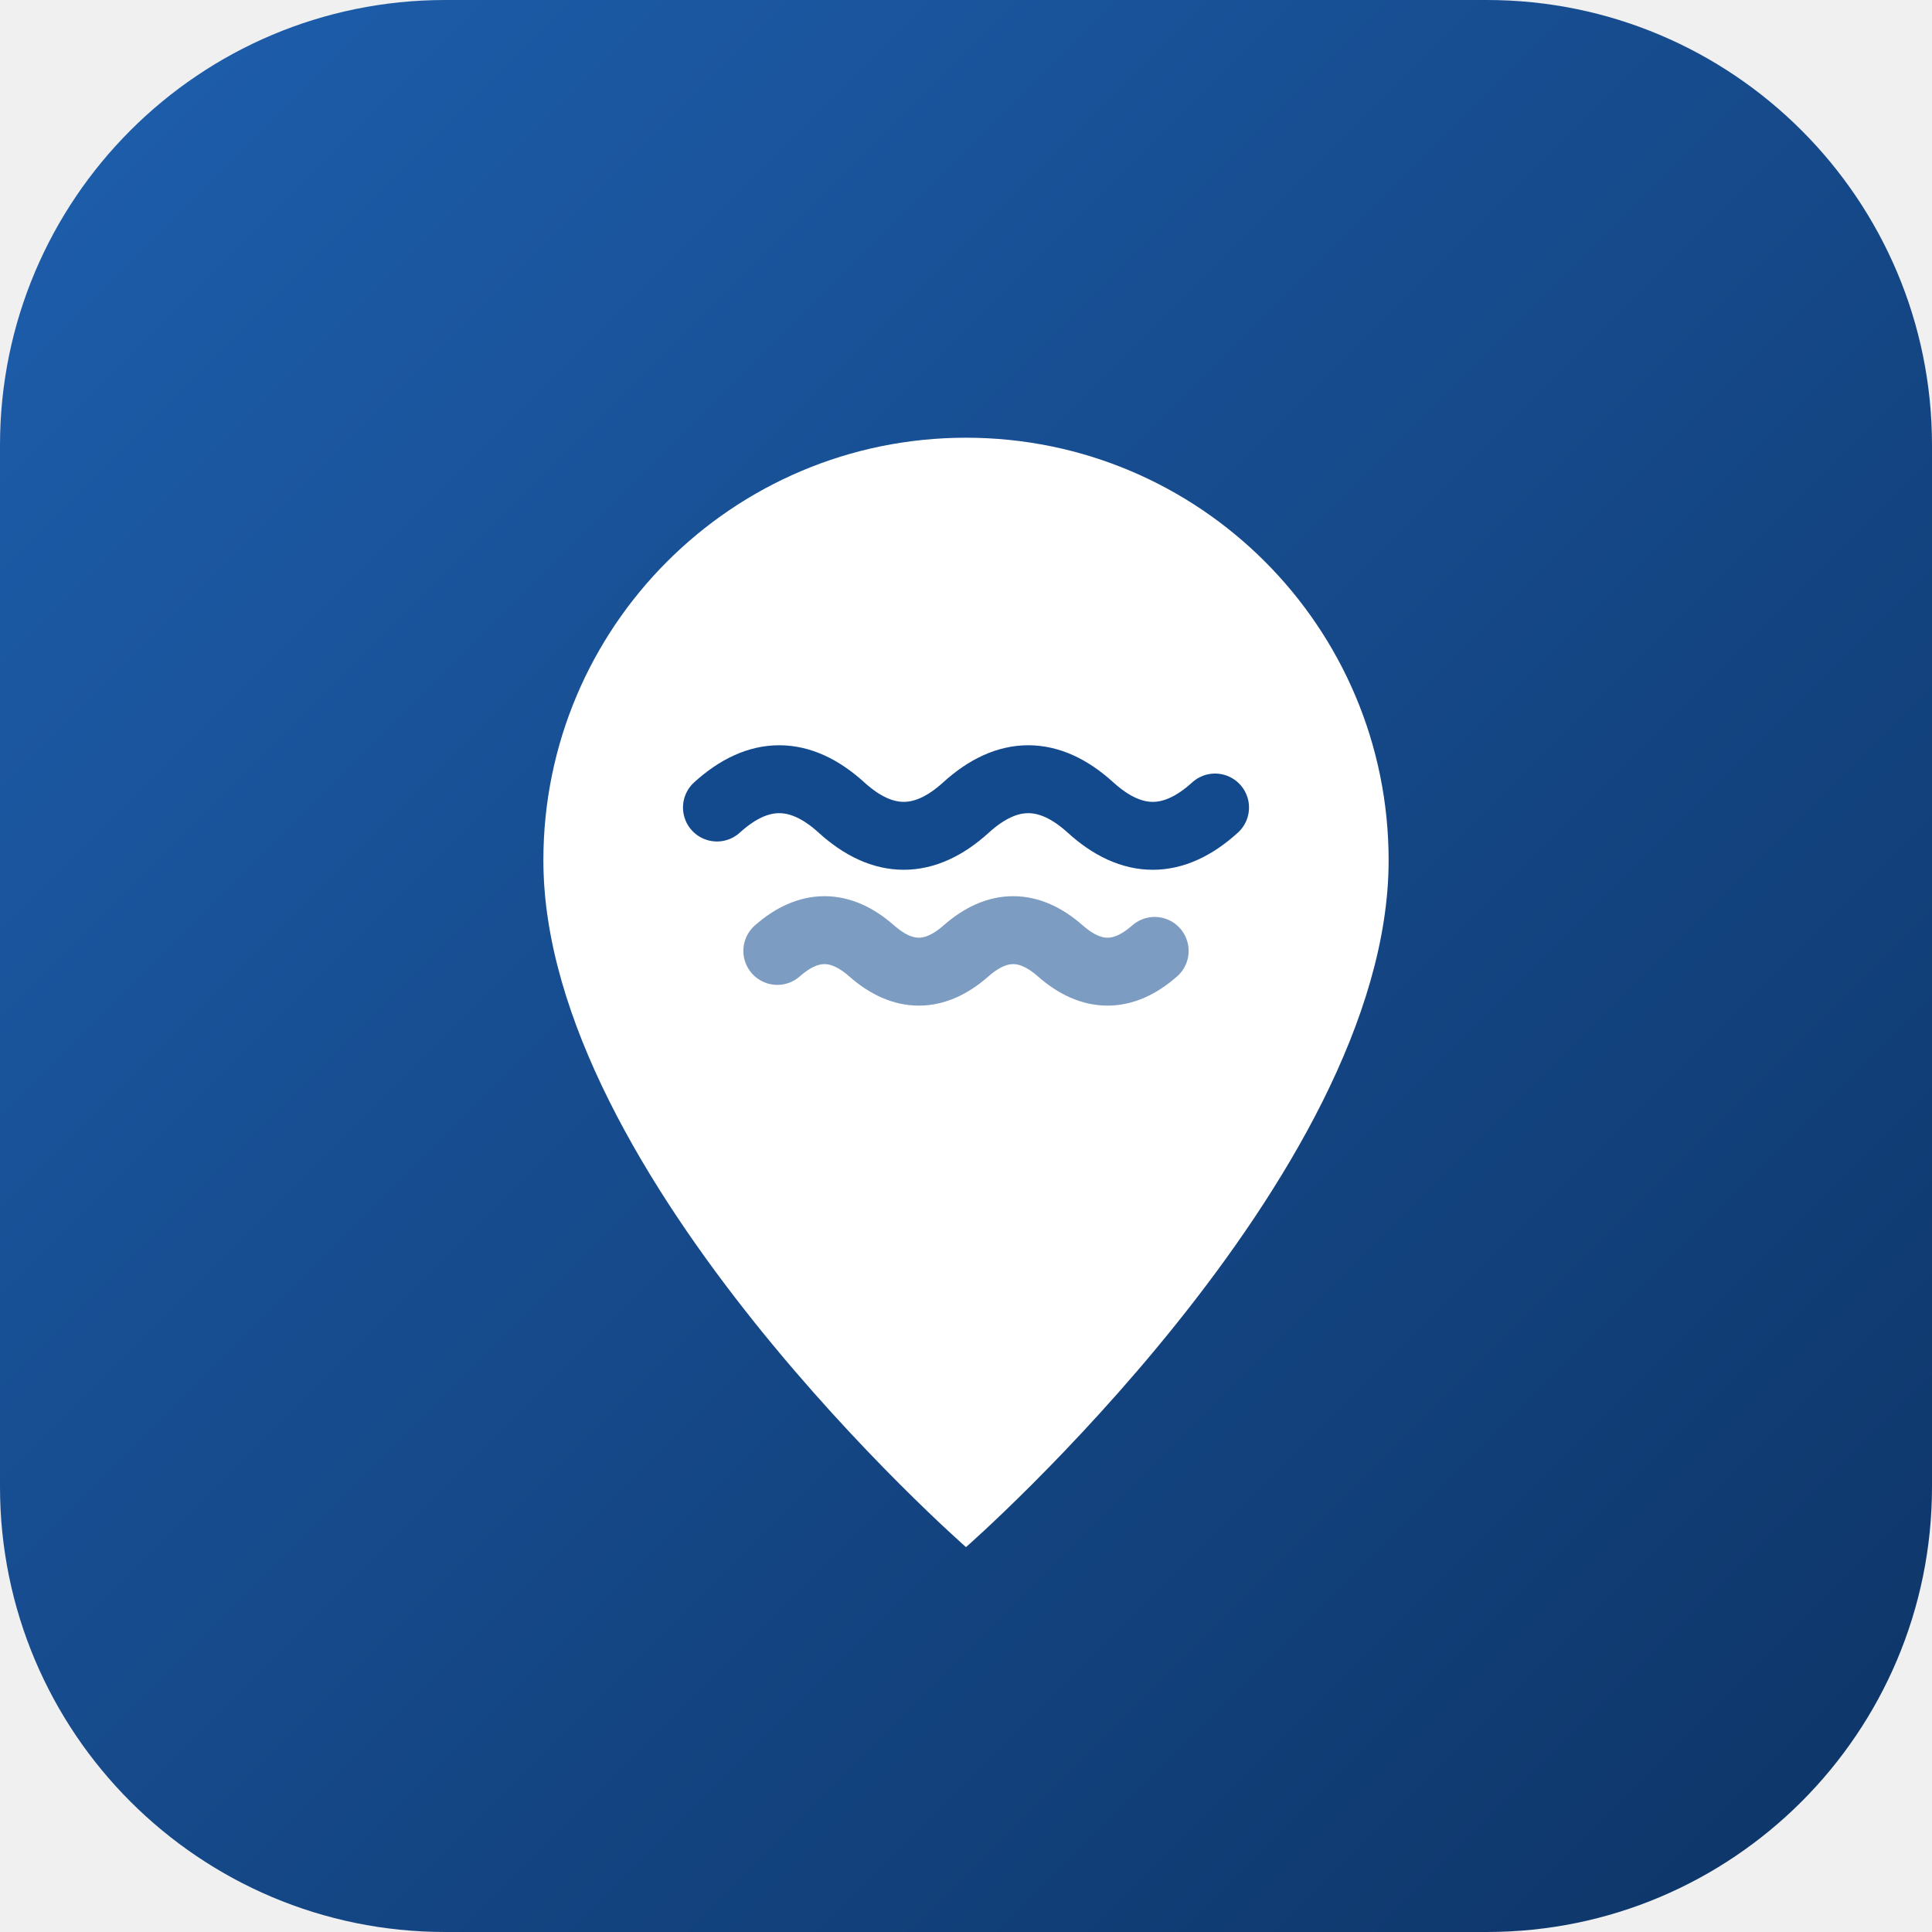
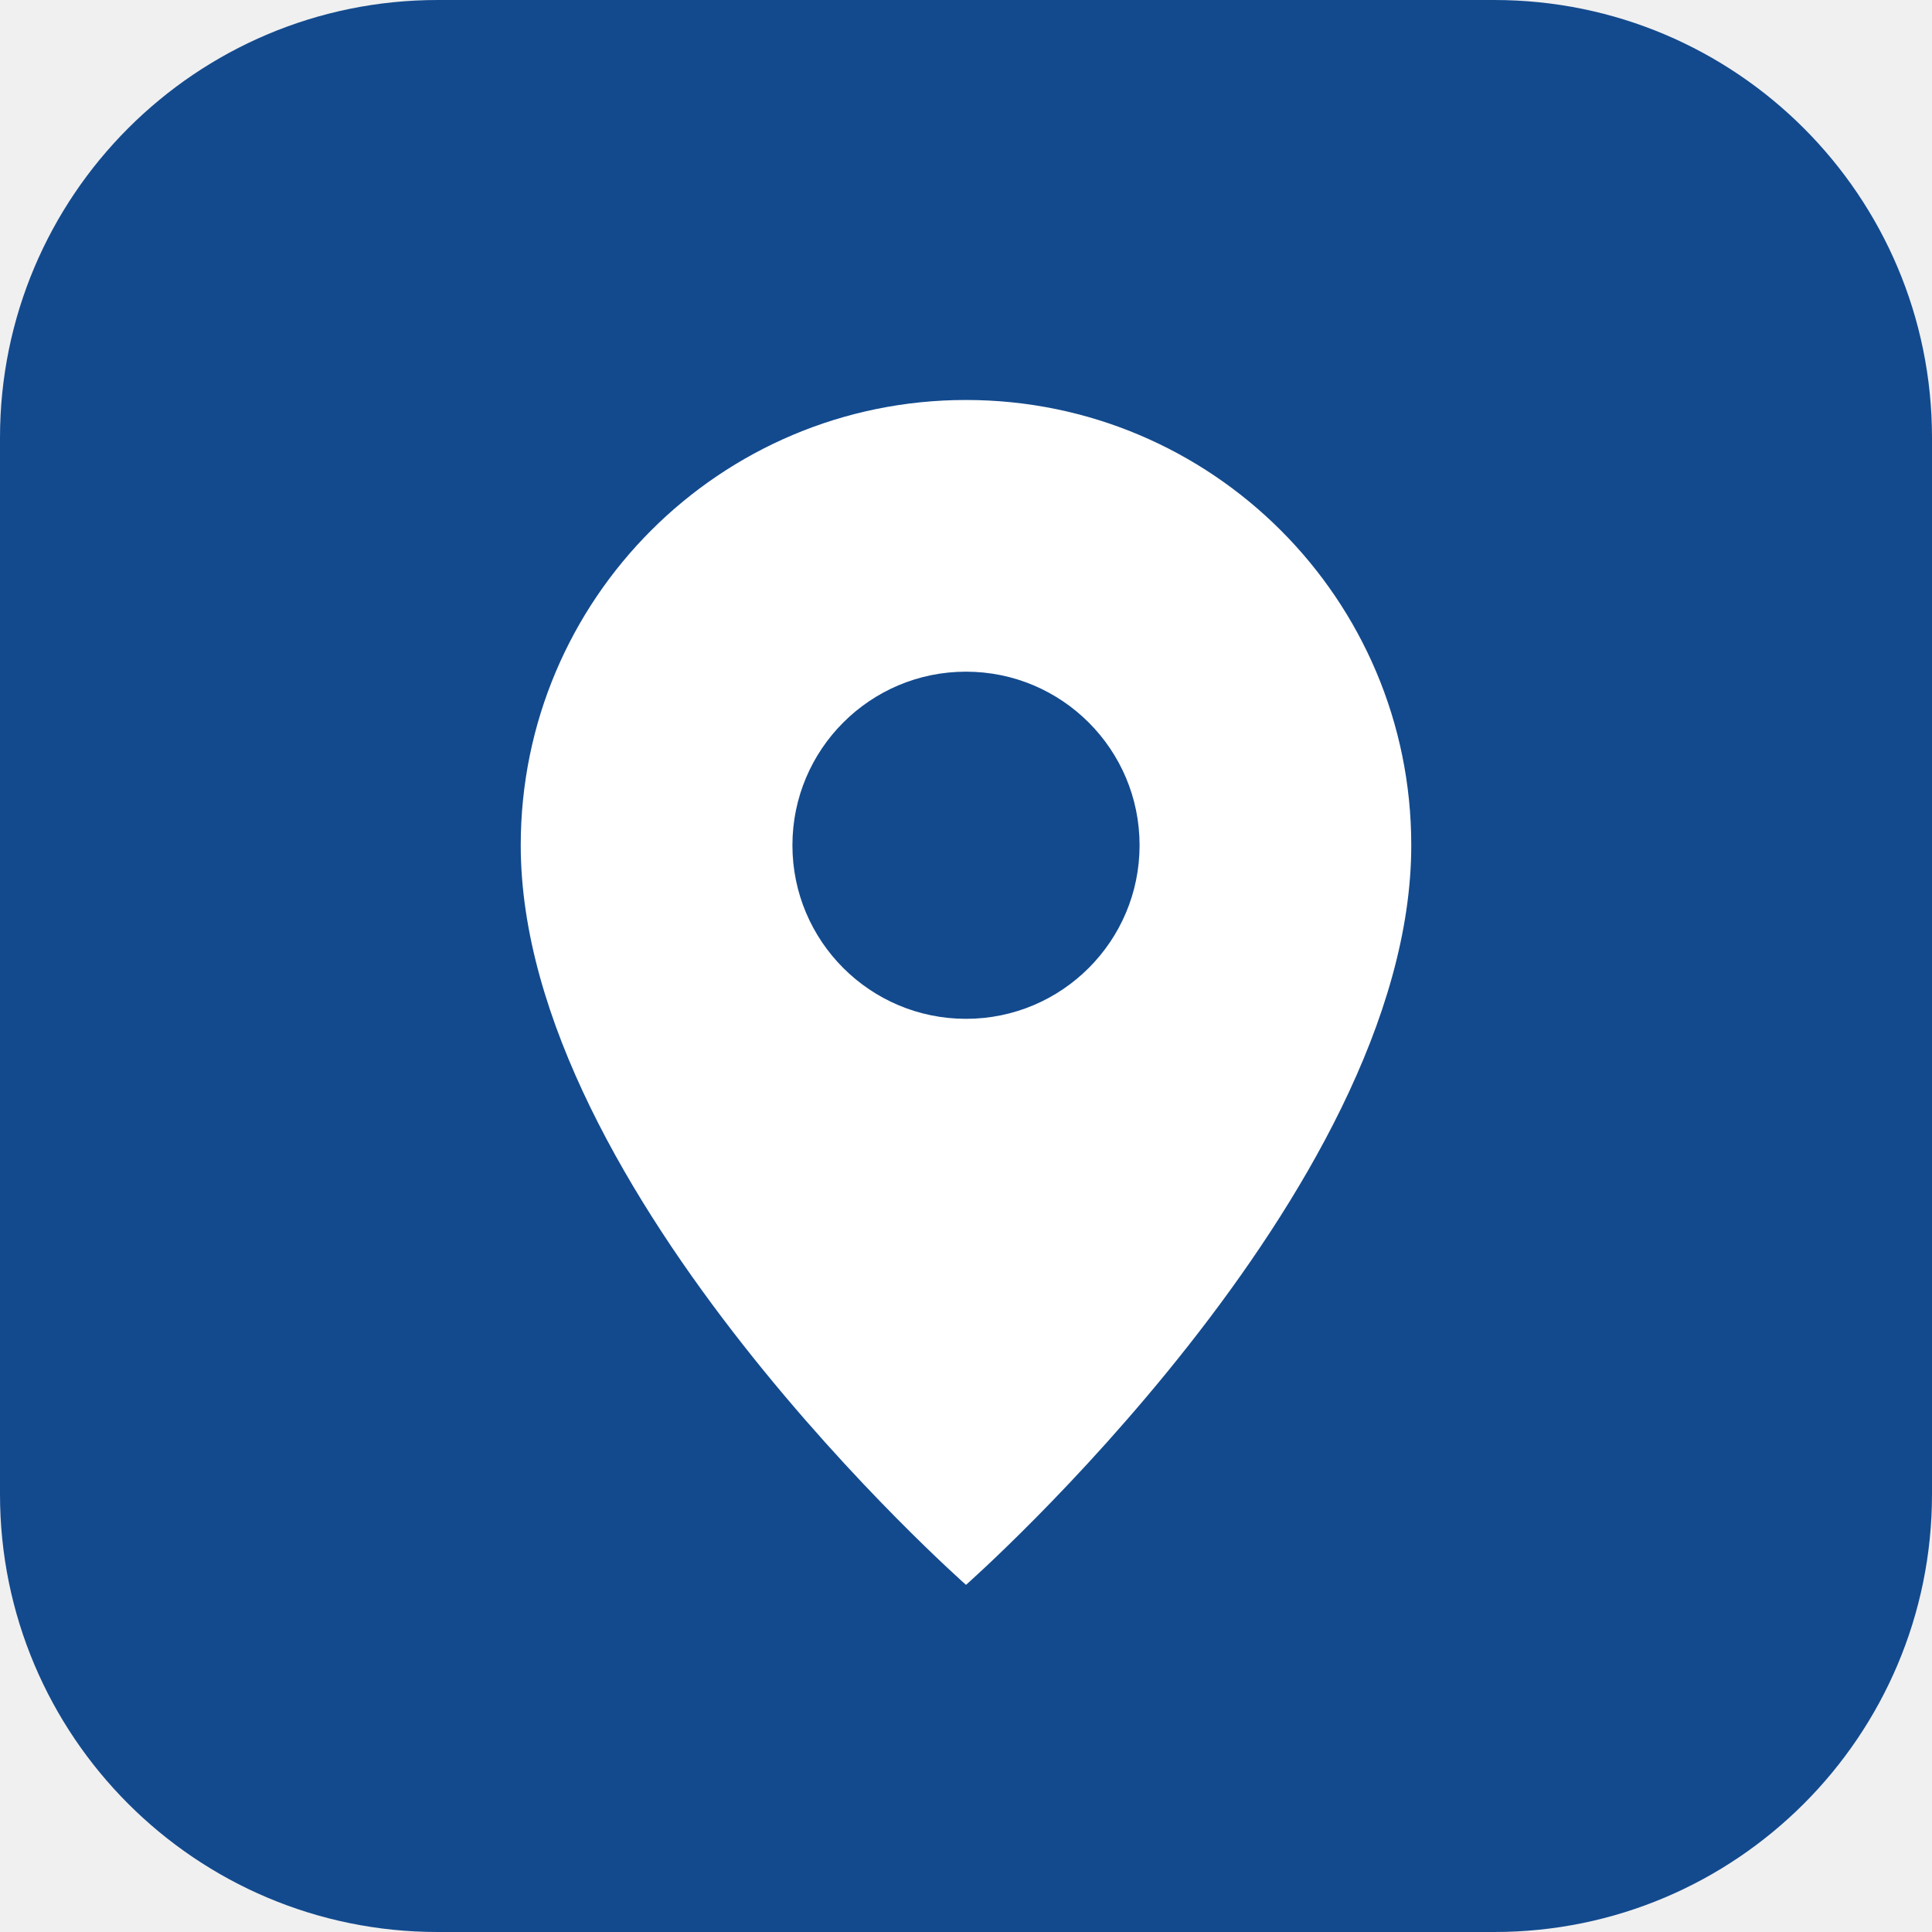
<svg xmlns="http://www.w3.org/2000/svg" viewBox="0 0 512 512">
-   <defs>
-     <linearGradient id="g" x1="0" y1="0" x2="1" y2="1">
-       <stop offset="0" stop-color="#1E5FAE" />
-       <stop offset="1" stop-color="#0D3466" />
-     </linearGradient>
-   </defs>
-   <rect width="512" height="512" rx="118" fill="url(#g)" />
-   <path d="M256 410s112-98 112-182a112 112 0 0 0-224 0c0 84 112 182 112 182z" fill="#fff" />
-   <path d="M190 214q16.5-15 33 0t33 0t33 0t33 0" fill="none" stroke="#134A8E" stroke-width="18" stroke-linecap="round" stroke-linejoin="round" />
-   <path d="M206 252q12.5-11 25 0t25 0t25 0t25 0" fill="none" stroke="#134A8E" stroke-width="18" stroke-linecap="round" stroke-linejoin="round" opacity=".55" />
+   <rect width="512" height="512" rx="116" fill="#134A8E" />
+   <path d="M256 420s118-104 118-196a118 118 0 0 0-236 0c0 92 118 196 118 196zm0-150a46 46 0 1 1 0-92 46 46 0 0 1 0 92z" fill="#fff" fill-rule="evenodd" />
</svg>
